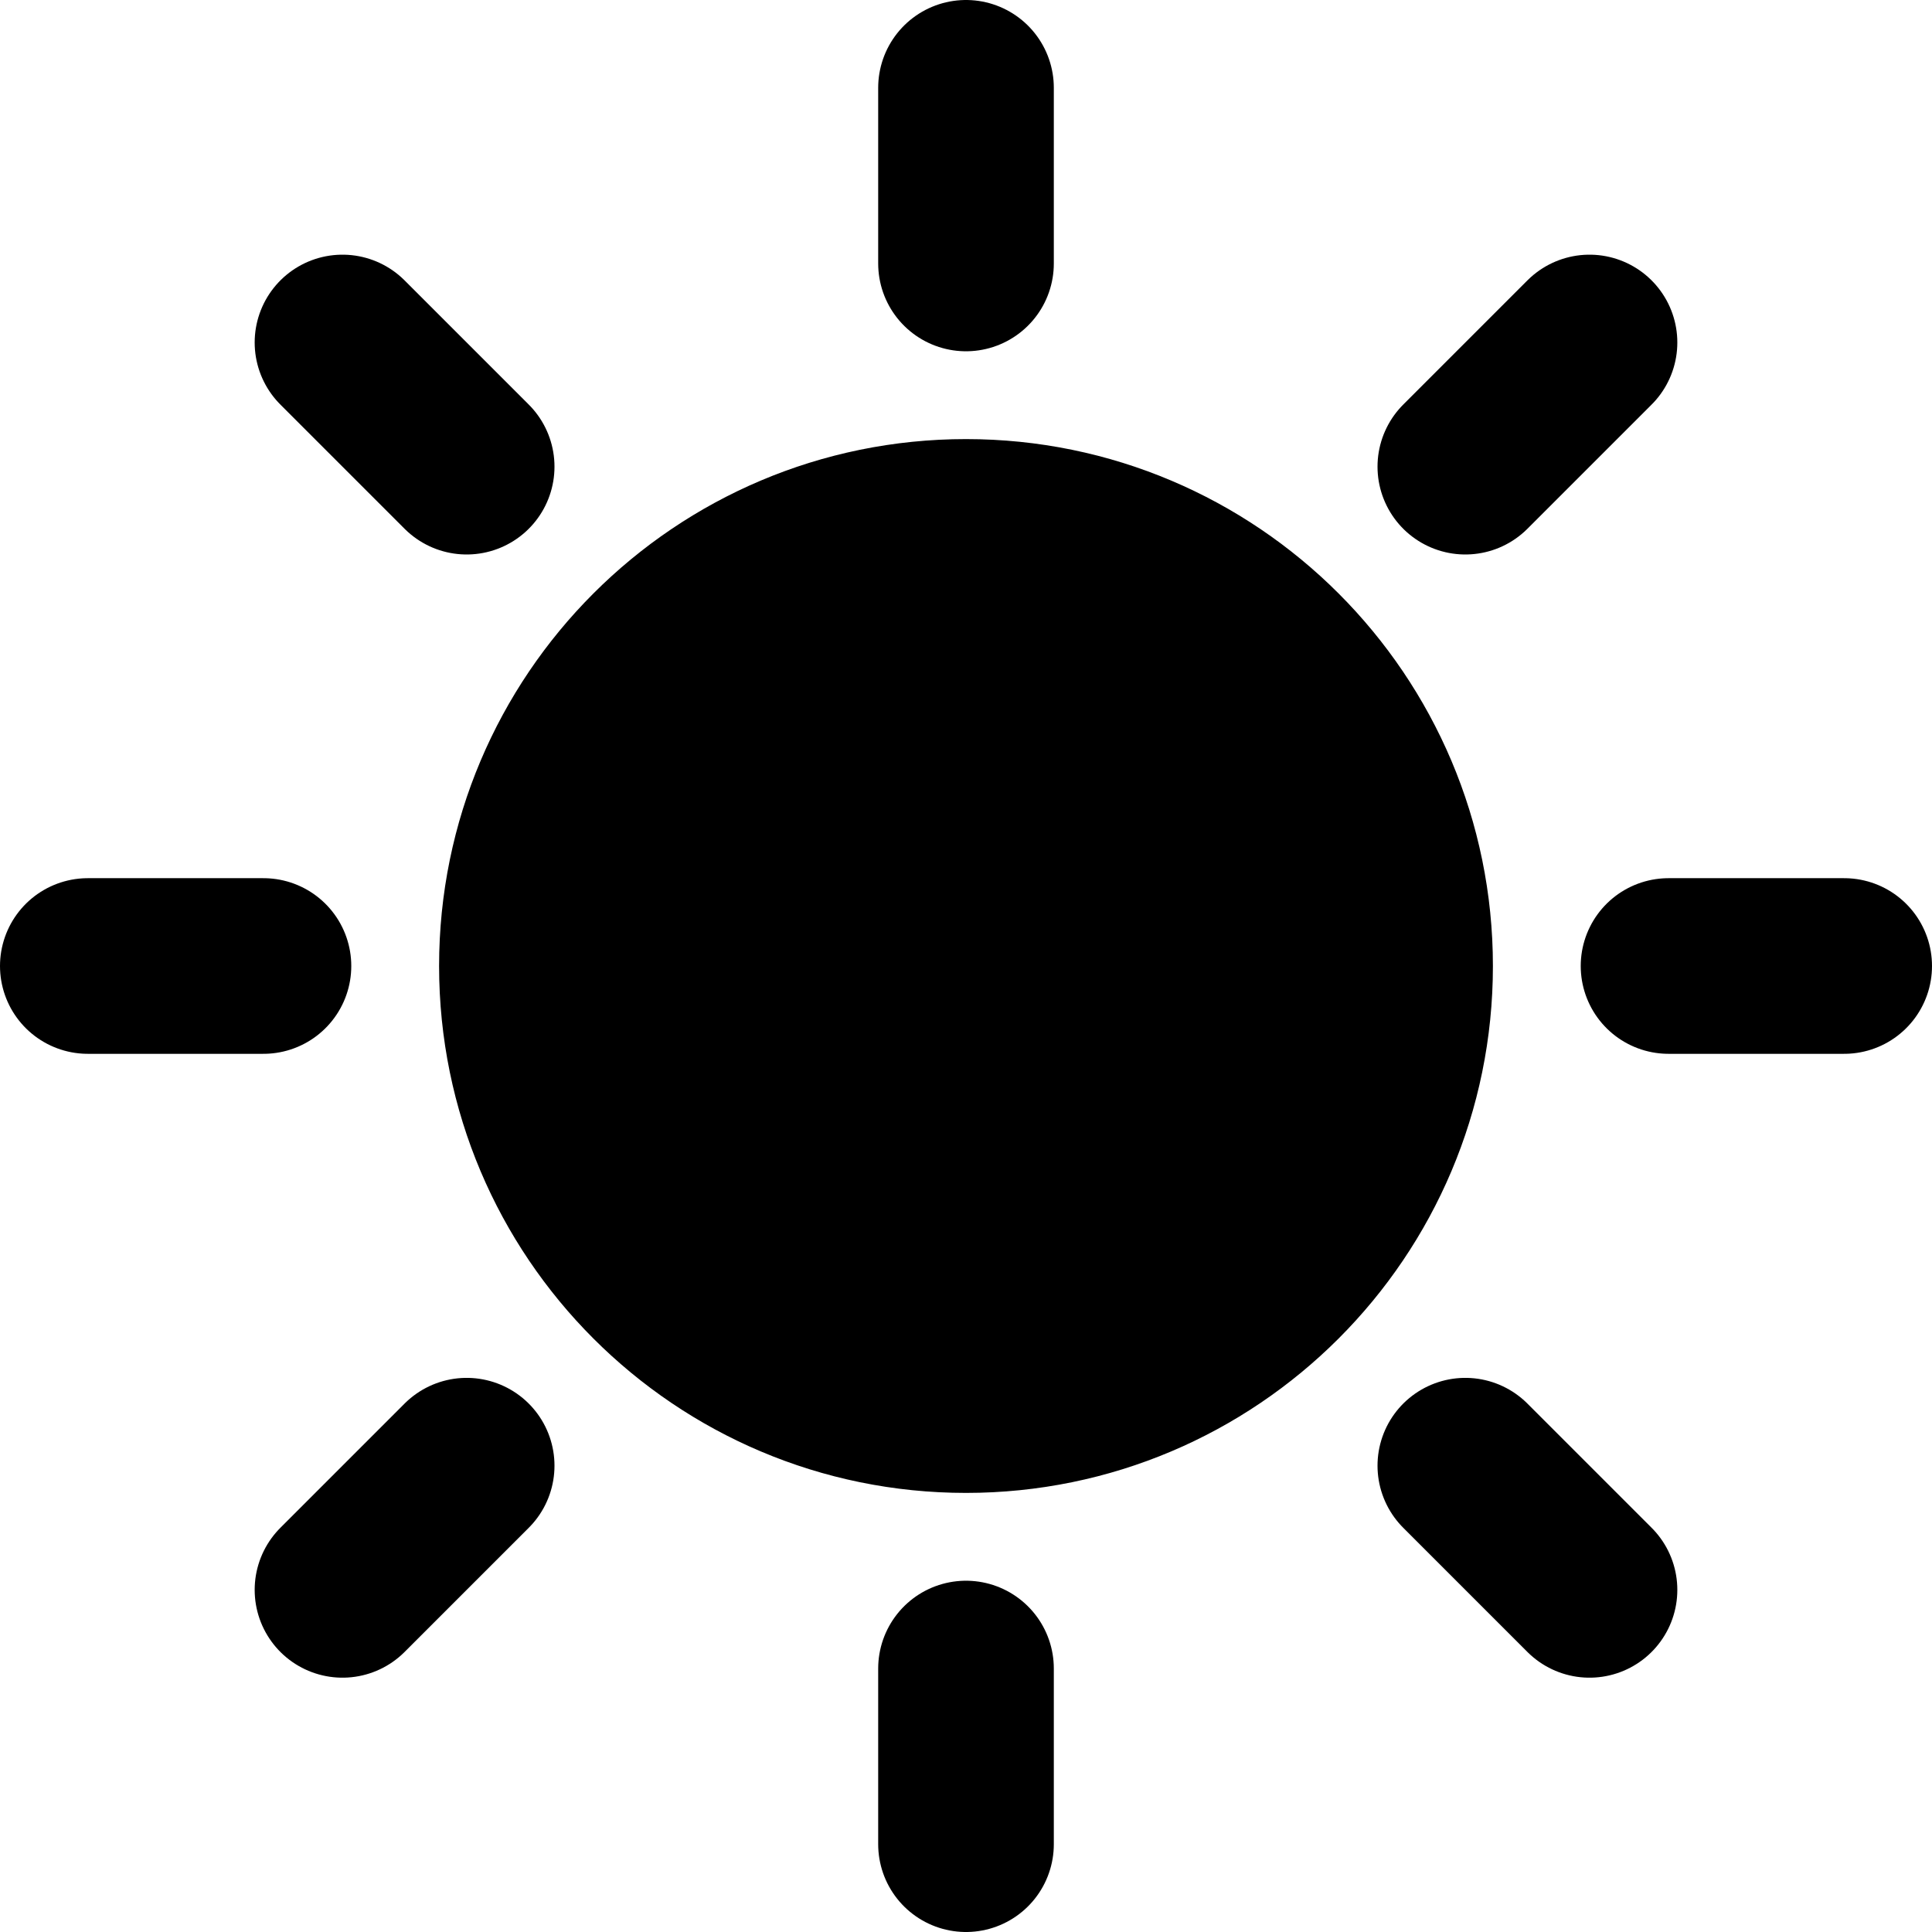
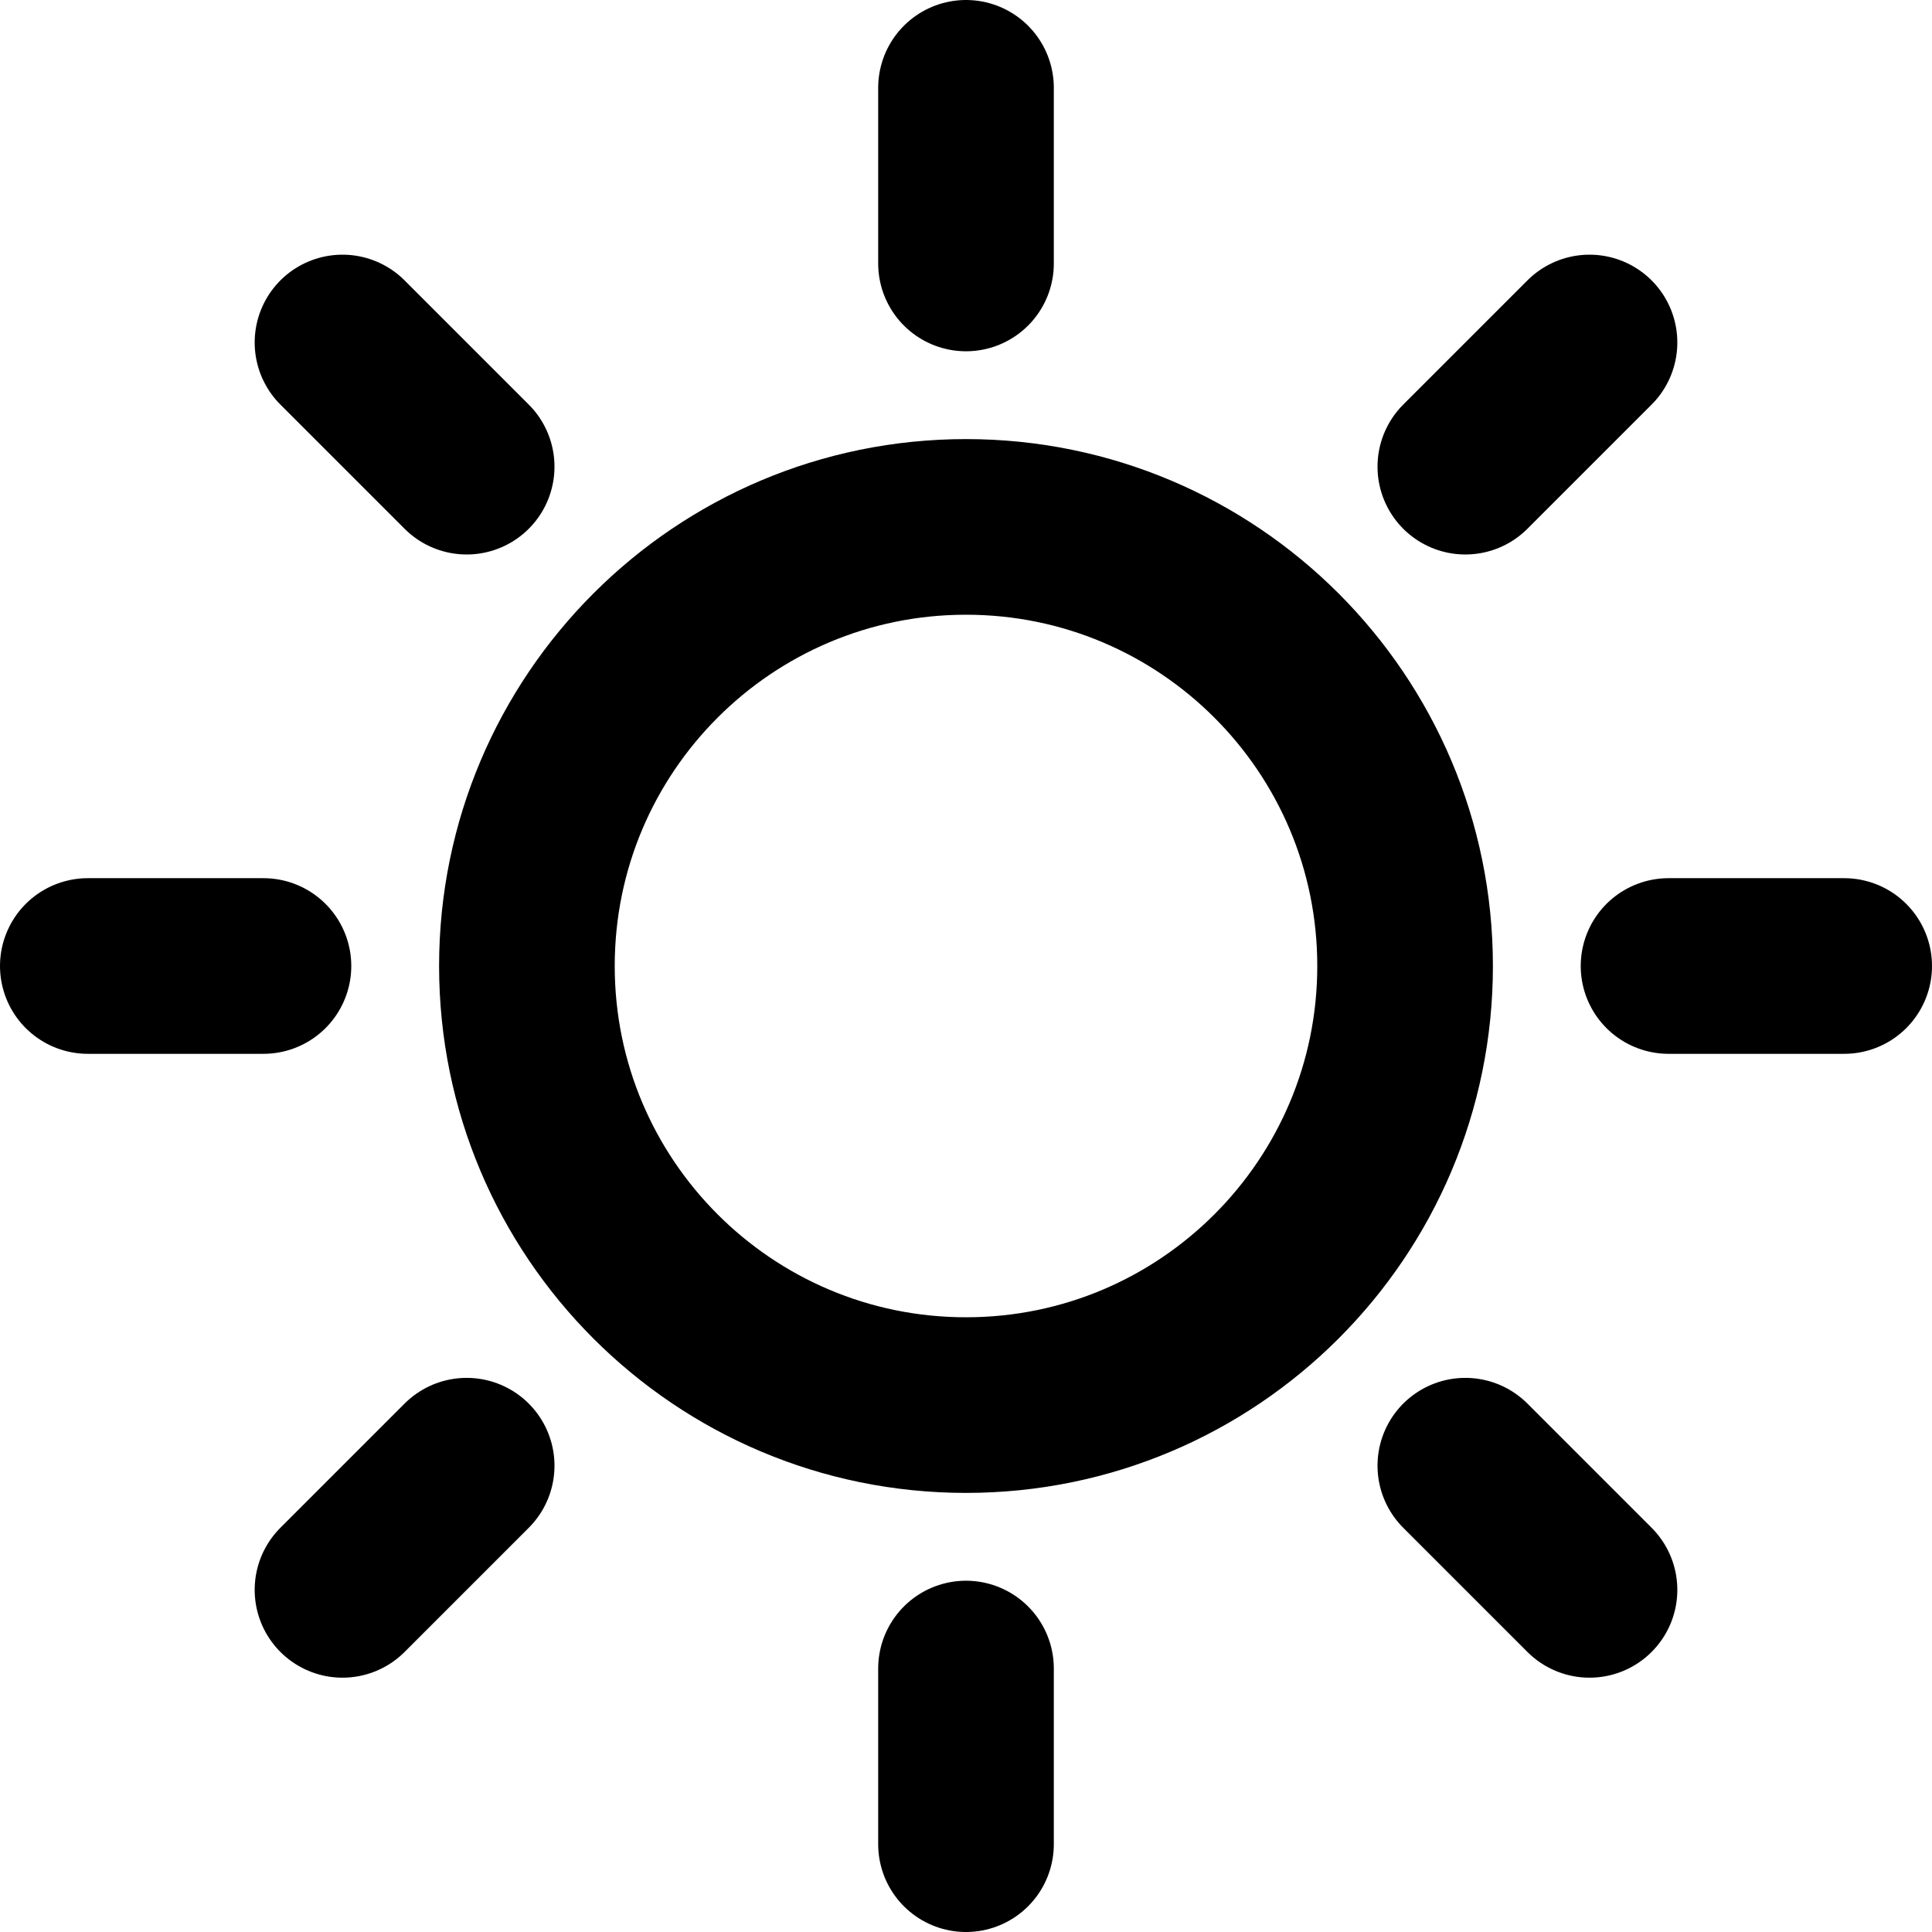
<svg xmlns="http://www.w3.org/2000/svg" viewBox="0 0 22 22" fill="none">
-   <path d="M11 16C13.761 16 16 13.761 16 11C16 8.239 13.761 6 11 6C8.239 6 6 8.239 6 11C6 13.761 8.239 16 11 16Z" fill="currentColor" />
  <path d="M11 1V3M11 19V21M3 11H1M5.314 5.314L3.9 3.9M16.686 5.314L18.1 3.9M5.314 16.69L3.9 18.104M16.686 16.69L18.1 18.104M21 11H19M16 11C16 13.761 13.761 16 11 16C8.239 16 6 13.761 6 11C6 8.239 8.239 6 11 6C13.761 6 16 8.239 16 11Z" stroke="currentColor" stroke-width="2" stroke-linecap="round" stroke-linejoin="round" />
</svg>
